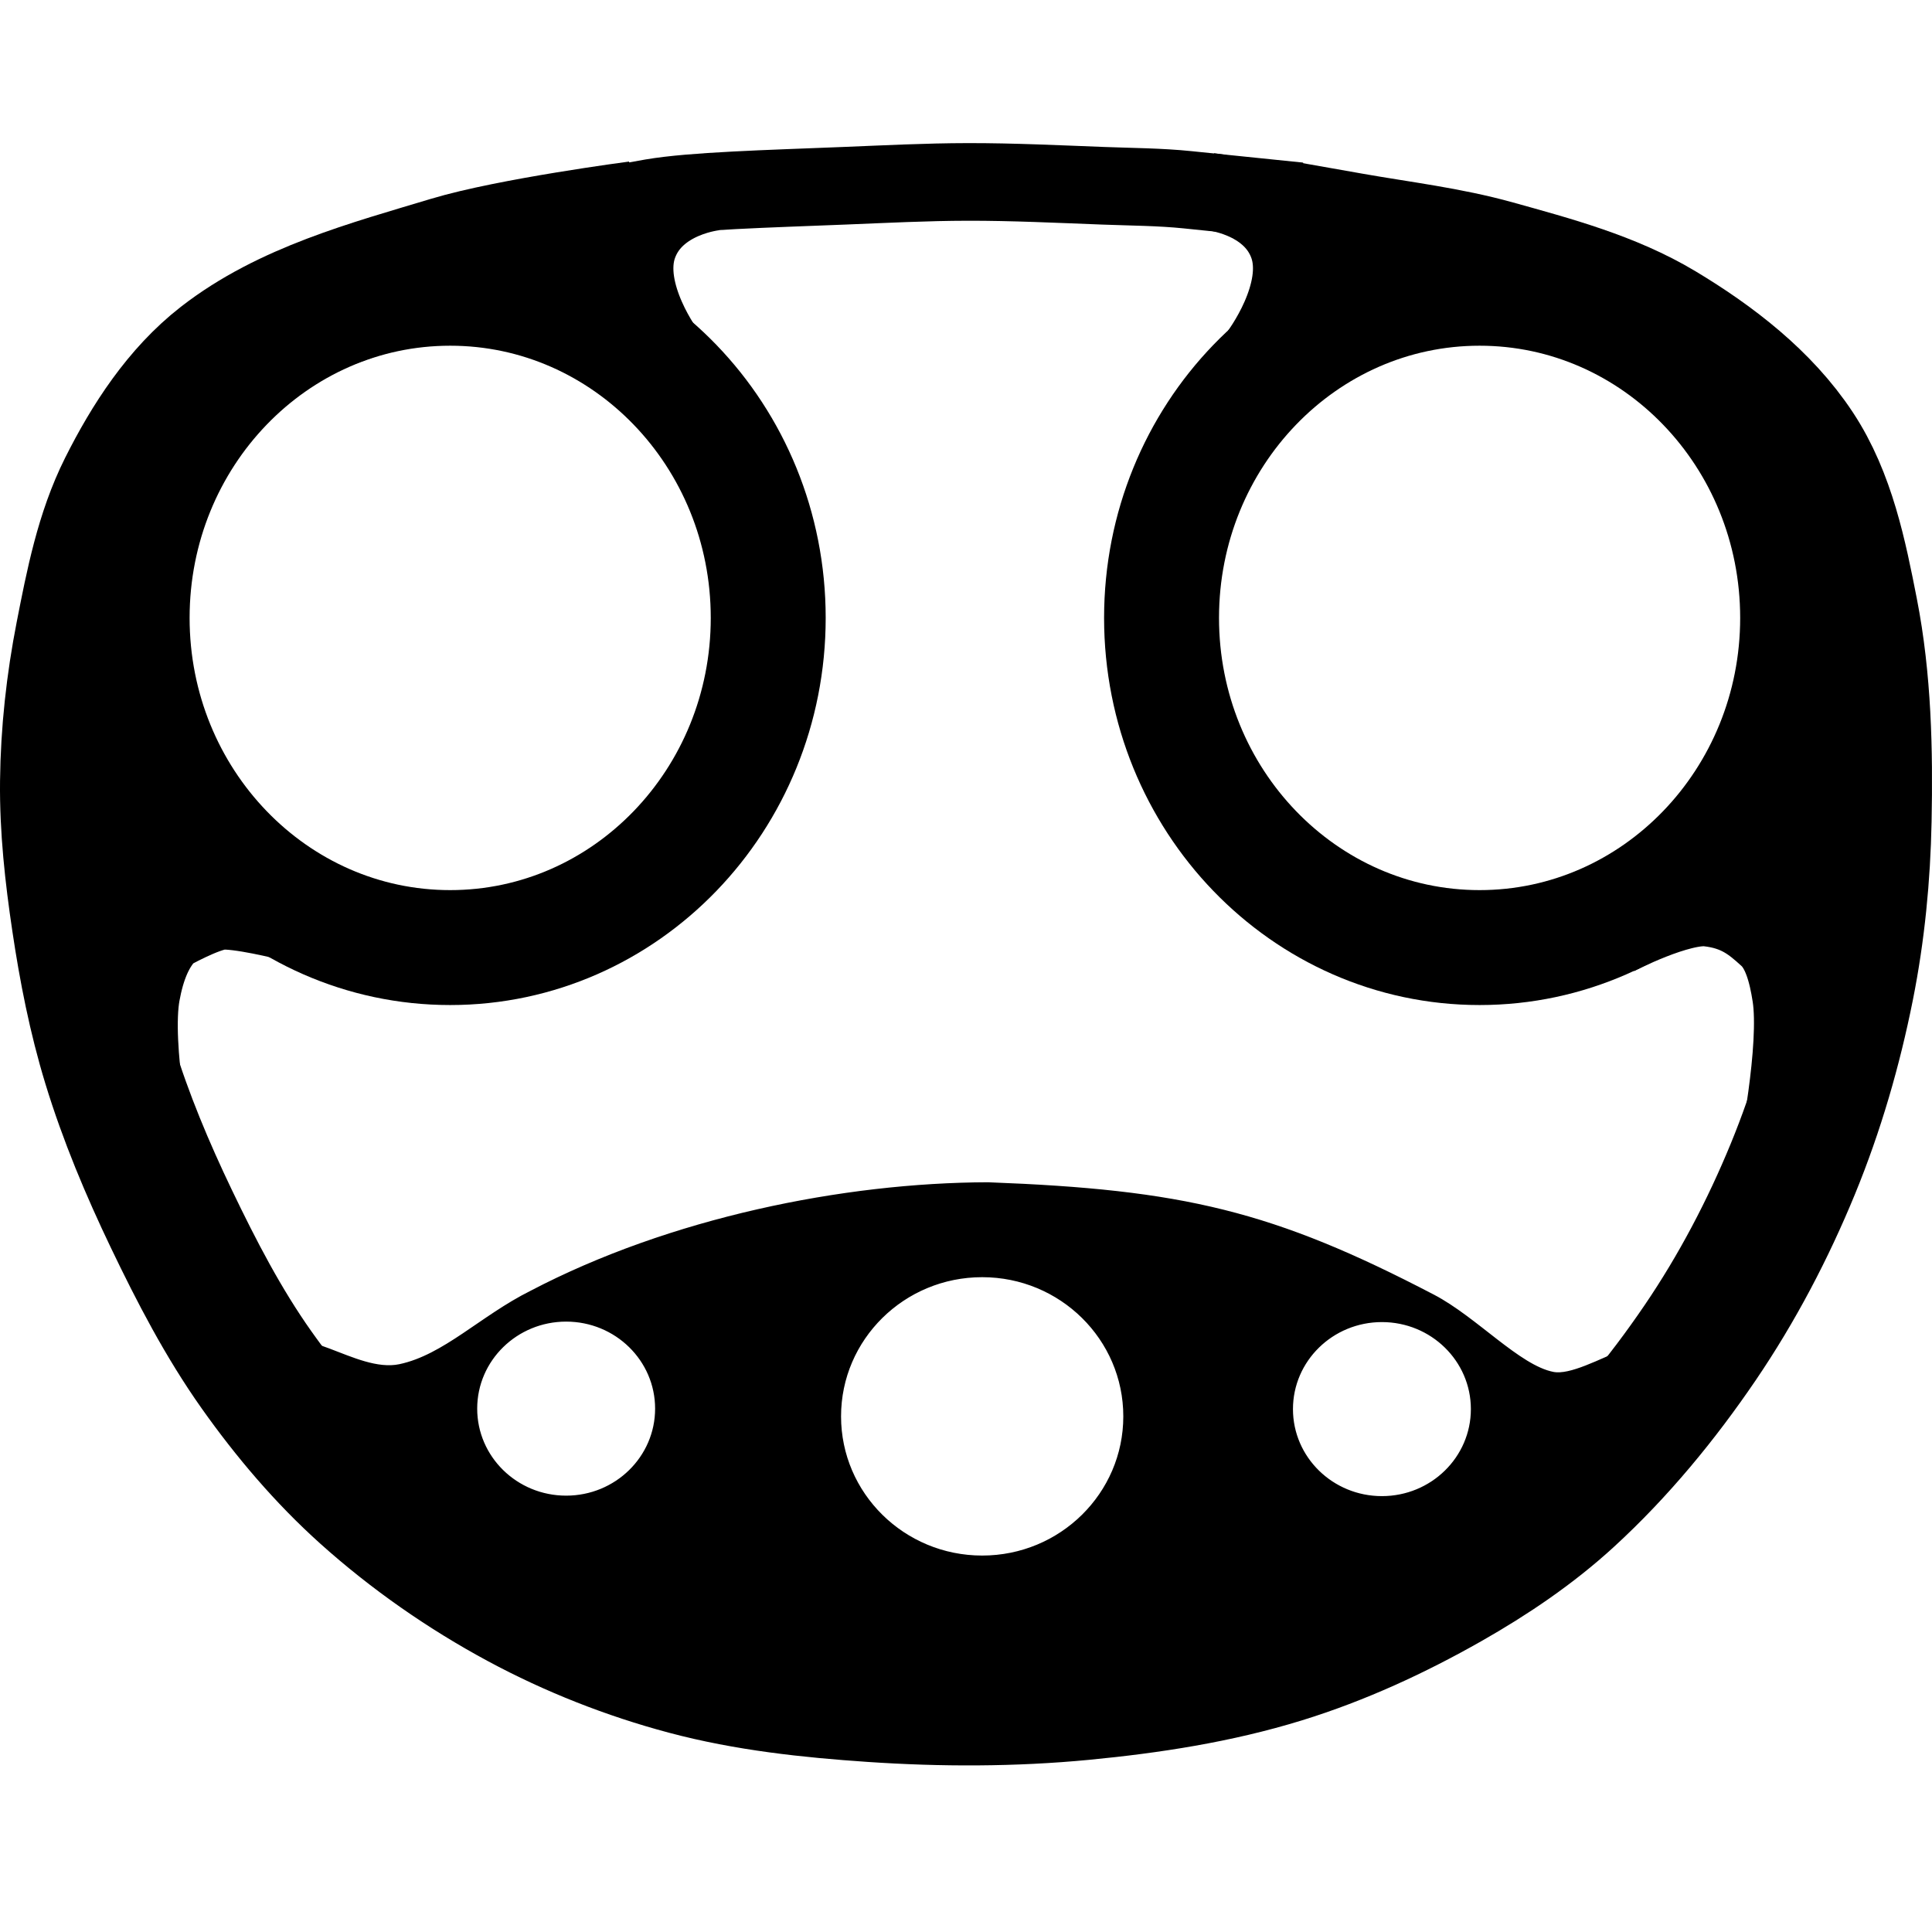
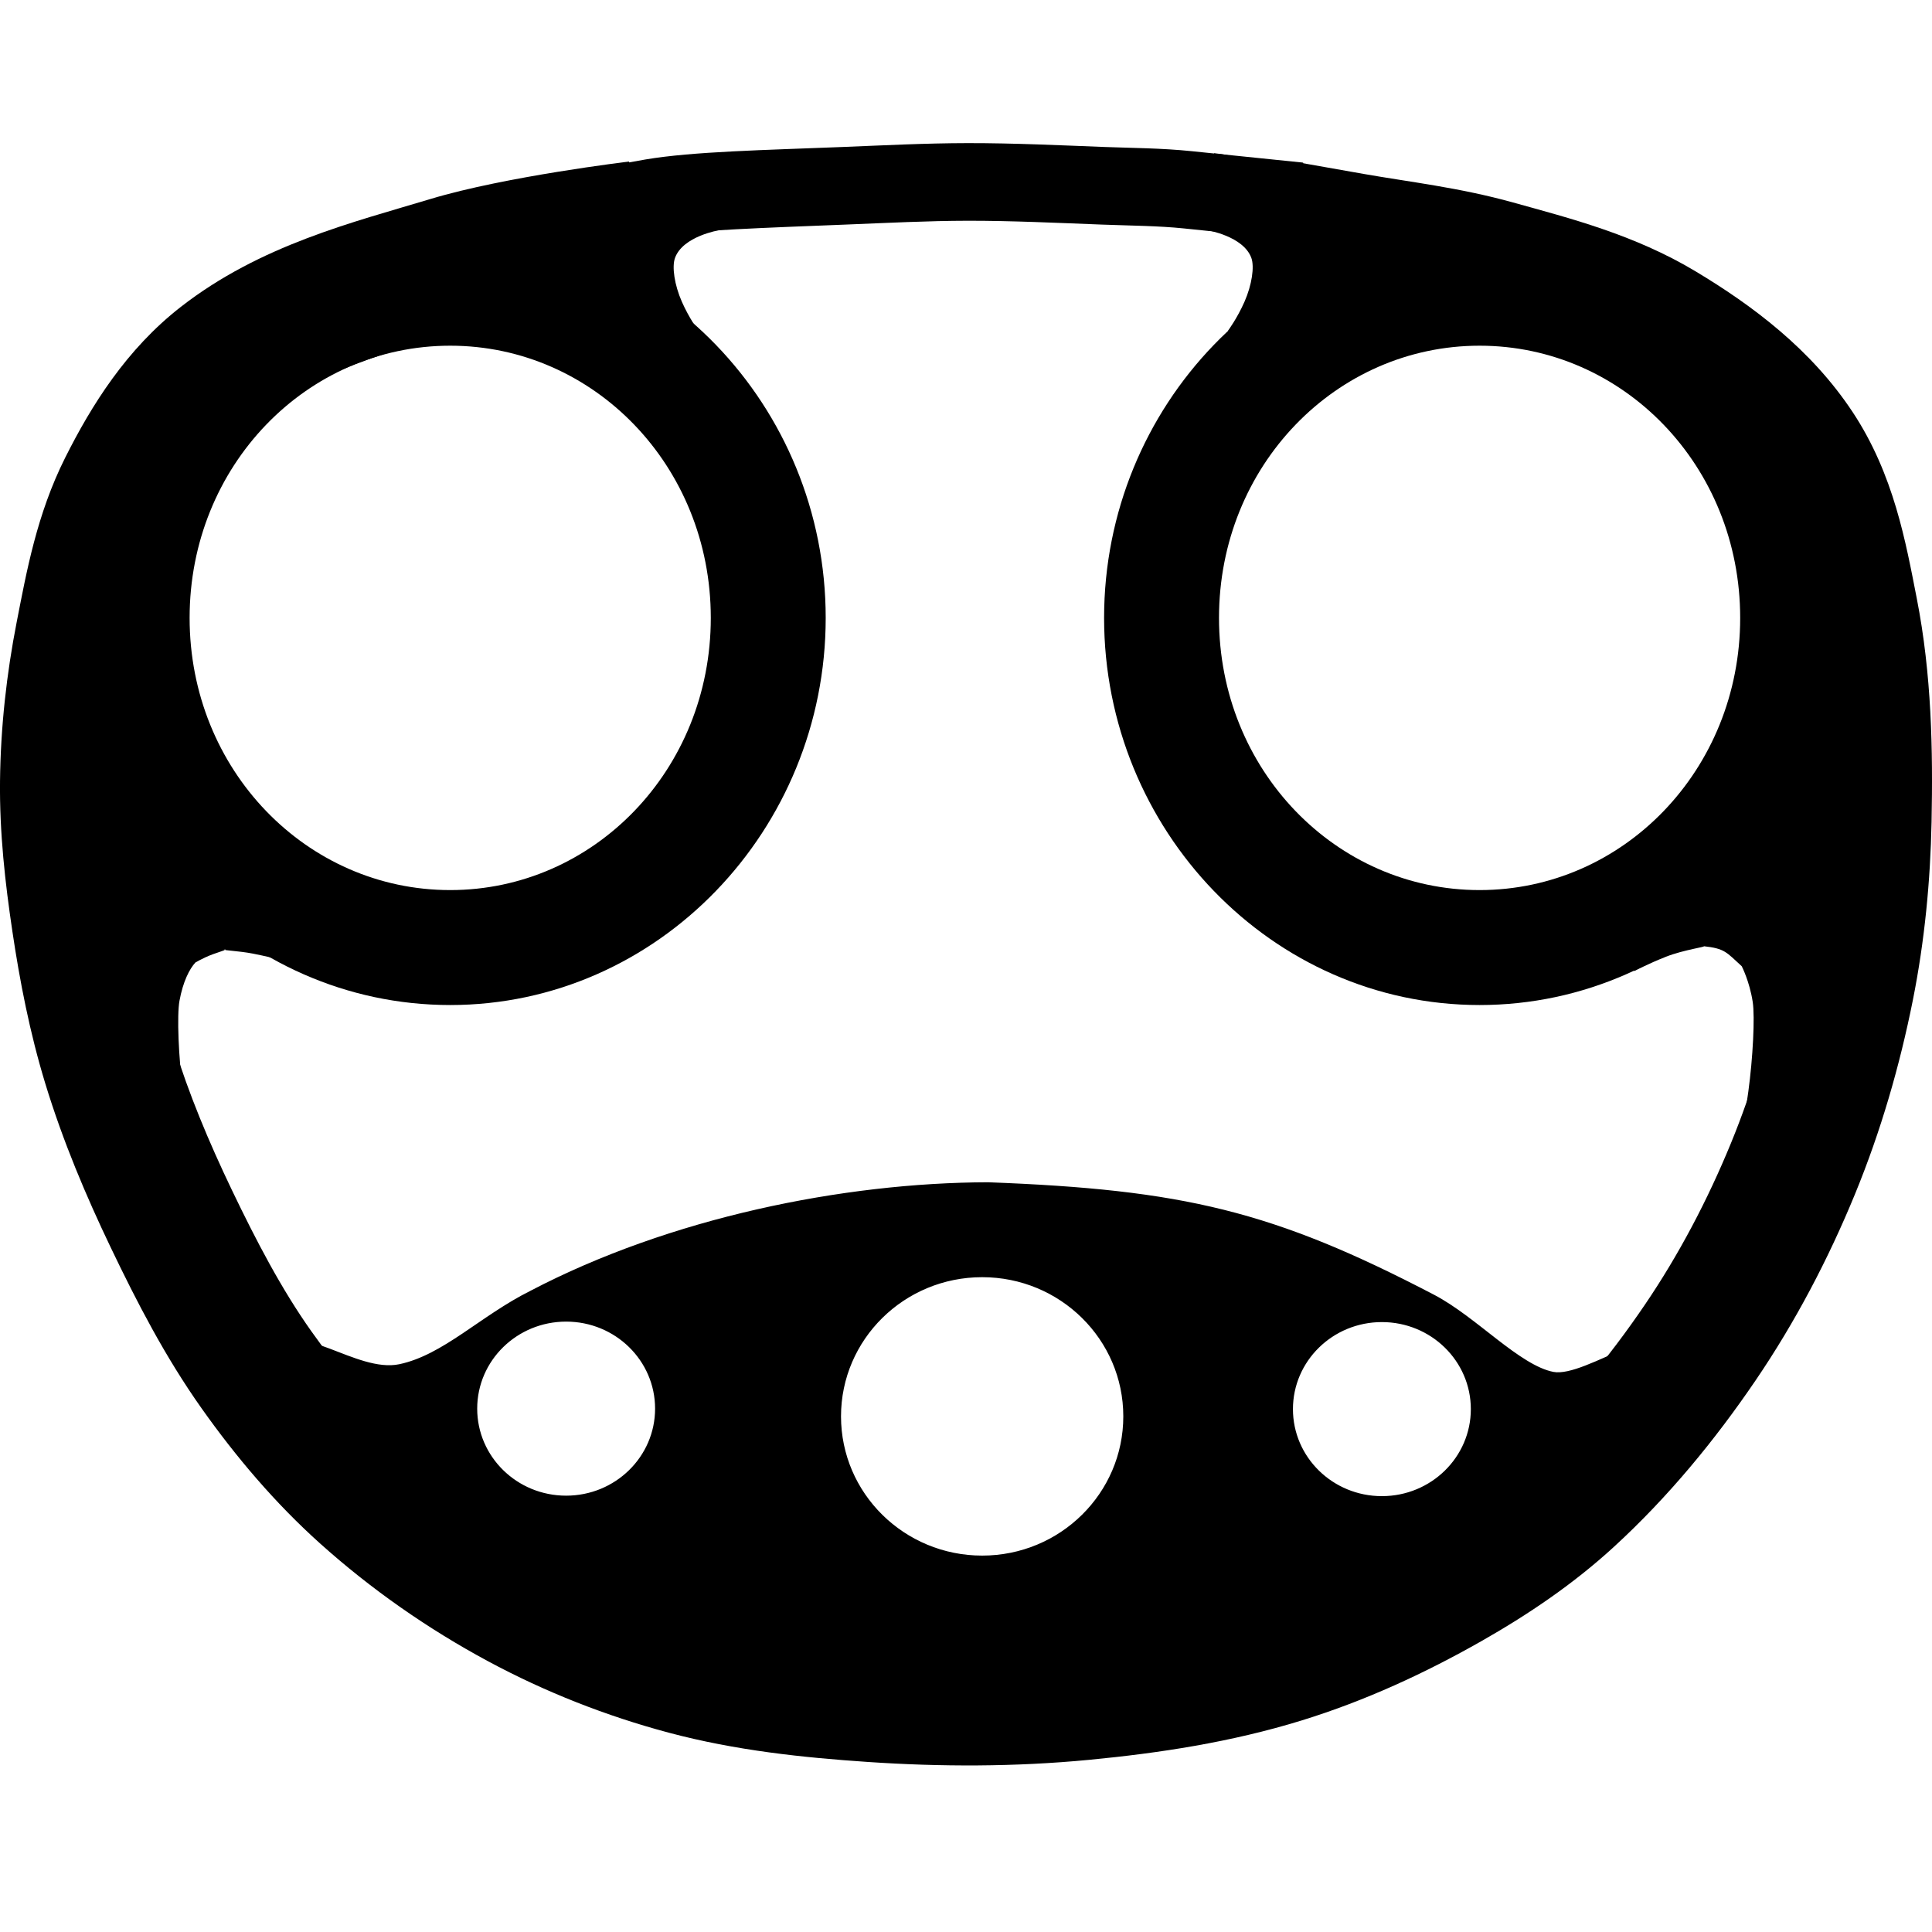
<svg xmlns="http://www.w3.org/2000/svg" width="100" height="100" viewBox="0 0 93.75 93.75" id="svg2" version="1.1">
  <defs id="defs4" />
-   <g id="layer2">
-     <path id="path4164" style="fill:#000000;fill-opacity:1;fill-rule:evenodd;stroke:#000000;stroke-width:0.186px;stroke-linecap:butt;stroke-linejoin:miter;stroke-opacity:1" d="m 47.942,57.462 c -7.016,0.02 -15.41,1.724 -22.159,5.258 -2.407,1.201 -4.208,3.108 -6.385,3.568 -2.177,0.46 -5.016,-2.313 -6.009,-0.563 -1.57,2.766 5.634,7.699 5.634,7.699 l 10.329,6.009 10.892,2.817 14.836,-0.188 12.582,-3.568 9.765,-5.634 c 0,0 6.47,-4.857 4.883,-7.324 -1.27,-1.973 -5.275,1.452 -6.948,1.127 -1.673,-0.325 -3.76,-2.68 -5.821,-3.756 C 61.749,58.841 57.383,57.817 47.942,57.462 Z m -0.282,4.42 a 6.941,6.847 0 0 1 6.941,6.847 6.941,6.847 0 0 1 -6.941,6.847 6.941,6.847 0 0 1 -6.941,-6.847 6.941,6.847 0 0 1 6.941,-6.847 z m -20.187,2.156 a 4.409,4.315 0 0 1 4.409,4.315 4.409,4.315 0 0 1 -4.409,4.316 4.409,4.315 0 0 1 -4.41,-4.316 4.409,4.315 0 0 1 4.41,-4.315 z m 39.585,0.023 a 4.409,4.315 0 0 1 4.409,4.315 4.409,4.315 0 0 1 -4.409,4.316 4.409,4.315 0 0 1 -4.41,-4.316 4.409,4.315 0 0 1 4.41,-4.315 z" />
-   </g>
  <g id="layer1">
-     <ellipse style="fill:none;fill-rule:evenodd;stroke:#000000;stroke-width:5.577;stroke-linecap:butt;stroke-linejoin:miter;stroke-miterlimit:4;stroke-dasharray:none;stroke-opacity:1" id="path4200" cx="21.845" cy="29.984" rx="15.433" ry="15.997" />
-     <ellipse ry="15.997" rx="15.433" cy="29.984" cx="71.797" id="ellipse4202" style="fill:none;fill-rule:evenodd;stroke:#000000;stroke-width:5.577;stroke-linecap:butt;stroke-linejoin:miter;stroke-miterlimit:4;stroke-dasharray:none;stroke-opacity:1" />
-     <path style="fill:none;fill-rule:evenodd;stroke:#000000;stroke-width:6.507;stroke-linecap:butt;stroke-linejoin:miter;stroke-miterlimit:4;stroke-dasharray:none;stroke-opacity:1" d="m 30.947,11.066 c 0,0 -6.151,0.81 -9.108,1.701 -3.838,1.157 -7.91,2.23 -11.072,4.695 -2.046,1.594 -3.532,3.886 -4.695,6.205 -1.109,2.211 -1.59,4.701 -2.066,7.128 -0.46,2.347 -0.725,4.744 -0.751,7.136 -0.025,2.261 0.227,4.524 0.56,6.76 0.348,2.344 0.806,4.682 1.499,6.948 0.788,2.579 1.839,5.08 3.005,7.512 1.212,2.527 2.511,5.037 4.131,7.324 1.539,2.171 3.281,4.228 5.262,6.006 2.275,2.041 4.817,3.813 7.508,5.262 2.548,1.372 5.278,2.447 8.075,3.192 2.934,0.783 5.984,1.109 9.014,1.315 3.404,0.231 6.839,0.232 10.235,-0.094 3.263,-0.314 6.539,-0.817 9.671,-1.784 2.812,-0.868 5.516,-2.117 8.075,-3.572 2.069,-1.176 4.067,-2.524 5.821,-4.131 2.422,-2.219 4.537,-4.792 6.385,-7.508 1.796,-2.64 3.294,-5.498 4.507,-8.451 1.166,-2.84 2.029,-5.816 2.629,-8.826 0.529,-2.654 0.792,-5.369 0.845,-8.075 0.067,-3.387 -0.006,-6.817 -0.657,-10.141 -0.532,-2.715 -1.104,-5.564 -2.629,-7.872 -1.616,-2.446 -4.067,-4.327 -6.58,-5.837 -2.46,-1.477 -5.304,-2.231 -8.067,-3.001 -2.271,-0.633 -4.627,-0.909 -6.948,-1.318 l -3.192,-0.563" id="path4206" />
-     <path style="fill:none;fill-rule:evenodd;stroke:#000000;stroke-width:3.767;stroke-linecap:butt;stroke-linejoin:miter;stroke-miterlimit:4;stroke-dasharray:none;stroke-opacity:1" d="m 25.185,10.873 c 0,0 4.484,-0.943 6.455,-1.278 1.97,-0.335 5.559,-0.43 9.311,-0.58 2.001,-0.08 4.002,-0.184 6.005,-0.187 2.196,-0.004 4.392,0.104 6.586,0.187 1.364,0.052 2.733,0.055 4.091,0.194 l 5.411,0.555" id="path4208" />
-     <path id="path4214" d="m 86.954,56.389 c 0,0 1.14,-5.473 0.723,-8.177 -0.182,-1.175 -0.508,-2.508 -1.372,-3.294 -0.789,-0.718 -1.652,-1.459 -3.351,-1.645 -1.699,-0.186 -4.89,1.498 -4.89,1.498" style="fill:none;fill-rule:evenodd;stroke:#000000;stroke-width:5.315;stroke-linecap:butt;stroke-linejoin:miter;stroke-miterlimit:4;stroke-dasharray:none;stroke-opacity:1" />
-     <path style="fill:none;fill-rule:evenodd;stroke:#000000;stroke-width:5.216;stroke-linecap:butt;stroke-linejoin:miter;stroke-miterlimit:4;stroke-dasharray:none;stroke-opacity:1" d="m 6.826,56.435 c 0,0 -1.185,-5.597 -0.683,-8.341 0.229,-1.251 0.667,-2.563 1.64,-3.446 0,0 1.865,-1.074 2.869,-1.168 1.004,-0.094 3.469,0.534 3.469,0.534" id="path4216" />
-     <path id="path4220" d="m 61.088,17.171 c 0,0 2.246,-2.964 1.394,-5.299 C 61.639,9.56 58.747,9.304 58.747,9.304" style="fill:none;fill-rule:evenodd;stroke:#000000;stroke-width:3.75;stroke-linecap:butt;stroke-linejoin:miter;stroke-miterlimit:4;stroke-dasharray:none;stroke-opacity:1" />
-     <rect style="opacity:1;fill:none;fill-opacity:1;stroke:#000000;stroke-width:3.718;stroke-linecap:round;stroke-linejoin:miter;stroke-miterlimit:4;stroke-dasharray:none;stroke-dashoffset:0;stroke-opacity:1" id="rect4224" width="6.76" height="3.38" x="2.496" y="39.246" ry="1.69" />
-     <rect ry="1.69" y="39.997" x="83.246" height="3.38" width="6.76" id="rect4226" style="opacity:1;fill:none;fill-opacity:1;stroke:#000000;stroke-width:3.718;stroke-linecap:round;stroke-linejoin:miter;stroke-miterlimit:4;stroke-dasharray:none;stroke-dashoffset:0;stroke-opacity:1" />
-     <path style="fill:none;fill-rule:evenodd;stroke:#000000;stroke-width:3.75;stroke-linecap:butt;stroke-linejoin:miter;stroke-miterlimit:4;stroke-dasharray:none;stroke-opacity:1" d="m 32.388,17.171 c 0,0 -2.246,-2.964 -1.394,-5.299 0.843,-2.312 3.736,-2.568 3.736,-2.568" id="path4157" />
+     <path style="color:#000000;fill:#000000;fill-rule:evenodd;-inkscape-stroke:none" d="m 21.846,11.199 c -10.086,0 -18.223,8.497 -18.223,18.785 -6e-7,10.289 8.137,18.785 18.223,18.785 10.086,0 18.221,-8.497 18.221,-18.785 0,-10.289 -8.135,-18.785 -18.221,-18.785 z m 0,5.576 c 6.961,0 12.645,5.828 12.645,13.209 10e-7,7.381 -5.683,13.207 -12.645,13.207 -6.961,0 -12.645,-5.826 -12.645,-13.207 0,-7.381 5.683,-13.209 12.645,-13.209 z" id="path4200" />
+     <path style="color:#000000;fill:#000000;fill-rule:evenodd;-inkscape-stroke:none" d="m 71.797,11.199 c -10.086,0 -18.221,8.497 -18.221,18.785 -10e-7,10.289 8.135,18.785 18.221,18.785 10.086,0 18.223,-8.497 18.223,-18.785 0,-10.289 -8.137,-18.785 -18.223,-18.785 z m 0,5.576 c 6.961,0 12.645,5.828 12.645,13.209 10e-7,7.381 -5.683,13.207 -12.645,13.207 -6.961,0 -12.645,-5.826 -12.645,-13.207 0,-7.381 5.683,-13.209 12.645,-13.209 z" id="ellipse4202" />
+     <path style="color:#000000;fill:#000000;fill-rule:evenodd;-inkscape-stroke:none" d="m 30.521,7.84 c 0,0 -5.992,0.718 -9.621,1.813 -3.761,1.134 -8.264,2.229 -12.133,5.244 -2.635,2.054 -4.328,4.769 -5.604,7.312 -1.379,2.749 -1.875,5.539 -2.35,7.961 -0.495,2.526 -0.783,5.117 -0.812,7.725 -0.028,2.527 0.252,4.96 0.596,7.275 0.363,2.443 0.846,4.939 1.604,7.42 0.852,2.79 1.971,5.44 3.184,7.969 1.241,2.588 2.614,5.265 4.41,7.799 1.648,2.326 3.54,4.568 5.744,6.545 2.475,2.22 5.224,4.137 8.137,5.705 2.778,1.496 5.74,2.66 8.779,3.471 3.259,0.869 6.519,1.206 9.633,1.418 3.551,0.241 7.161,0.245 10.766,-0.102 3.387,-0.325 6.881,-0.852 10.32,-1.914 3.091,-0.954 6.004,-2.306 8.723,-3.852 2.215,-1.259 4.417,-2.734 6.41,-4.561 2.65,-2.428 4.919,-5.197 6.879,-8.078 1.936,-2.847 3.536,-5.901 4.826,-9.043 1.256,-3.057 2.174,-6.233 2.811,-9.426 0.572,-2.869 0.849,-5.776 0.906,-8.648 0.069,-3.477 0.007,-7.137 -0.717,-10.83 -0.534,-2.725 -1.11,-6.016 -3.107,-9.039 -2.027,-3.069 -4.883,-5.189 -7.619,-6.832 -2.99,-1.796 -6.133,-2.585 -8.869,-3.348 C 70.82,9.101 68.357,8.825 66.16,8.438 l -3.193,-0.564 -1.131,6.408 3.193,0.562 c 2.446,0.432 4.693,0.708 6.639,1.25 2.791,0.778 5.336,1.496 7.266,2.654 2.291,1.376 4.336,3.018 5.541,4.842 1.053,1.593 1.622,4.001 2.152,6.705 0.579,2.955 0.661,6.153 0.596,9.449 -0.05,2.539 -0.295,5.065 -0.781,7.504 -0.564,2.828 -1.372,5.605 -2.449,8.227 -1.135,2.764 -2.533,5.423 -4.188,7.855 -1.736,2.552 -3.698,4.929 -5.893,6.939 -1.516,1.388 -3.308,2.609 -5.23,3.701 -2.399,1.363 -4.894,2.511 -7.428,3.293 -2.826,0.872 -5.884,1.353 -9.023,1.654 -3.187,0.306 -6.446,0.307 -9.703,0.086 -2.945,-0.2 -5.786,-0.517 -8.395,-1.213 C 31.578,77.11 29.081,76.127 26.762,74.879 24.293,73.55 21.957,71.92 19.883,70.059 18.125,68.481 16.533,66.611 15.104,64.594 13.658,62.554 12.435,60.213 11.252,57.746 10.133,55.411 9.147,53.057 8.424,50.689 7.797,48.638 7.367,46.457 7.033,44.213 6.713,42.055 6.486,39.961 6.508,37.967 6.532,35.791 6.774,33.588 7.199,31.42 7.676,28.986 8.141,26.799 8.98,25.125 c 1.05,-2.093 2.329,-3.963 3.785,-5.098 2.455,-1.913 6.097,-2.964 10.012,-4.145 2.284,-0.689 8.594,-1.592 8.594,-1.592 z" id="path4206" />
+     <path style="color:#000000;fill:#000000;fill-rule:evenodd;-inkscape-stroke:none" d="m 46.953,6.945 c -2.067,0.003 -4.093,0.109 -6.078,0.188 -3.736,0.149 -7.267,0.218 -9.551,0.605 -2.081,0.353 -6.527,1.291 -6.527,1.291 l 0.775,3.688 c 0,0 4.524,-0.948 6.383,-1.264 1.656,-0.281 5.303,-0.405 9.07,-0.555 2.016,-0.08 3.993,-0.183 5.932,-0.186 h 0.002 c 2.133,-0.003 4.303,0.102 6.512,0.186 1.409,0.053 2.737,0.059 3.971,0.186 l 5.41,0.555 0.385,-3.748 -5.412,-0.555 C 56.341,7.184 54.933,7.183 53.613,7.133 51.432,7.05 49.213,6.942 46.953,6.945 Z" id="path4208" />
+     <path style="color:#000000;fill:#000000;fill-rule:evenodd;stroke-width:0.186px;-inkscape-stroke:none" d="m 47.942,57.462 c -7.016,0.02 -15.41,1.724 -22.159,5.258 -2.407,1.201 -4.208,3.108 -6.385,3.568 -2.177,0.46 -5.016,-2.313 -6.009,-0.563 -1.57,2.766 5.634,7.699 5.634,7.699 l 10.329,6.009 10.892,2.817 14.836,-0.188 12.582,-3.568 9.765,-5.634 c 0,0 6.47,-4.857 4.883,-7.324 -1.27,-1.973 -5.275,1.452 -6.948,1.127 -1.673,-0.325 -3.76,-2.68 -5.821,-3.756 C 61.749,58.841 57.383,57.817 47.942,57.462 Z m -0.282,4.42 a 6.941,6.847 0 0 1 6.941,6.847 6.941,6.847 0 0 1 -6.941,6.847 6.941,6.847 0 0 1 -6.941,-6.847 6.941,6.847 0 0 1 6.941,-6.847 z m -20.187,2.156 a 4.409,4.315 0 0 1 4.409,4.315 4.409,4.315 0 0 1 -4.409,4.316 4.409,4.315 0 0 1 -4.41,-4.316 4.409,4.315 0 0 1 4.41,-4.315 z m 39.585,0.023 a 4.409,4.315 0 0 1 4.409,4.315 4.409,4.315 0 0 1 -4.409,4.316 4.409,4.315 0 0 1 -4.41,-4.316 4.409,4.315 0 0 1 4.41,-4.315 z" id="path4534" />
+     <path style="color:#000000;fill:#000000;fill-rule:evenodd;-inkscape-stroke:none" d="m 47.941,57.369 c -7.031,0.02 -15.436,1.725 -22.203,5.268 -2.425,1.211 -4.224,3.11 -6.359,3.561 -1.044,0.22 -2.286,-0.343 -3.396,-0.762 -0.555,-0.209 -1.079,-0.382 -1.541,-0.389 -0.462,-0.007 -0.872,0.168 -1.135,0.631 -0.413,0.728 -0.245,1.595 0.217,2.461 0.462,0.866 1.221,1.746 2.027,2.539 C 17.163,72.264 18.969,73.5 18.969,73.5 l 0.004,0.002 10.342,6.018 10.916,2.822 14.861,-0.188 12.604,-3.574 9.781,-5.643 0.004,-0.002 c 0,0 1.622,-1.218 3.049,-2.748 0.713,-0.765 1.379,-1.609 1.77,-2.426 0.39,-0.817 0.506,-1.623 0.086,-2.275 -0.336,-0.522 -0.871,-0.692 -1.471,-0.652 -0.6,0.04 -1.277,0.277 -1.965,0.562 -0.688,0.286 -1.386,0.621 -2.012,0.863 -0.625,0.243 -1.179,0.387 -1.561,0.312 C 74.575,66.416 73.637,65.757 72.65,64.994 71.664,64.232 70.624,63.369 69.58,62.824 61.784,58.754 57.392,57.725 47.945,57.369 h -0.002 z m -0.004,0.186 h 0.004 c 9.433,0.356 13.772,1.373 21.553,5.436 1.018,0.531 2.053,1.385 3.043,2.15 0.99,0.765 1.934,1.444 2.805,1.613 0.455,0.088 1.028,-0.074 1.664,-0.32 0.636,-0.247 1.332,-0.582 2.014,-0.865 0.681,-0.283 1.348,-0.514 1.908,-0.551 0.56,-0.037 1.002,0.104 1.301,0.568 0.374,0.581 0.279,1.308 -0.098,2.096 -0.376,0.788 -1.032,1.621 -1.738,2.379 -1.412,1.515 -3.023,2.725 -3.023,2.725 l -9.746,5.623 -12.559,3.561 -14.811,0.188 -10.867,-2.811 -10.312,-5.998 -0.002,-0.002 -0.004,-0.002 c -0.006,-0.004 -1.792,-1.23 -3.387,-2.799 -0.799,-0.786 -1.547,-1.657 -1.994,-2.494 -0.447,-0.837 -0.59,-1.627 -0.219,-2.281 0.234,-0.412 0.553,-0.543 0.971,-0.537 0.417,0.006 0.926,0.169 1.477,0.377 1.101,0.415 2.367,1.009 3.5,0.77 2.218,-0.468 4.019,-2.384 6.408,-3.576 h 0.002 C 32.557,59.278 40.937,57.575 47.938,57.555 Z m -0.277,4.234 c -3.883,-2.3e-5 -7.035,3.107 -7.035,6.939 6e-6,3.833 3.152,6.941 7.035,6.941 3.883,1.7e-5 7.033,-3.109 7.033,-6.941 -1.3e-5,-3.833 -3.15,-6.939 -7.033,-6.939 z m 0,0.186 c 3.784,-1.6e-5 6.848,3.023 6.848,6.754 -6e-6,3.731 -3.064,6.756 -6.848,6.756 -3.784,2.3e-5 -6.85,-3.025 -6.85,-6.756 1.3e-5,-3.731 3.066,-6.754 6.85,-6.754 z m -20.188,1.971 c -2.484,-9e-5 -4.502,1.974 -4.502,4.408 -6.4e-5,2.435 2.017,4.408 4.502,4.408 2.484,-1.03e-4 4.502,-1.974 4.502,-4.408 -1.39e-4,-2.435 -2.018,-4.408 -4.502,-4.408 z m 39.584,0.023 c -2.484,-9e-5 -4.502,1.974 -4.502,4.408 -6.3e-5,2.435 2.017,4.408 4.502,4.408 2.484,-1.02e-4 4.502,-1.974 4.502,-4.408 -1.39e-4,-2.435 -2.018,-4.408 -4.502,-4.408 z m -39.584,0.162 c 2.386,9.9e-5 4.316,1.891 4.316,4.223 6.2e-5,2.332 -1.93,4.223 -4.316,4.223 -2.386,8.7e-5 -4.316,-1.891 -4.316,-4.223 1.33e-4,-2.332 1.93,-4.223 4.316,-4.223 z m 39.584,0.023 c 2.386,9.8e-5 4.316,1.891 4.316,4.223 6.1e-5,2.332 -1.93,4.223 -4.316,4.223 -2.386,8.7e-5 -4.316,-1.891 -4.316,-4.223 1.33e-4,-2.332 1.93,-4.223 4.316,-4.223 z" id="path4536" />
+     <path style="color:#000000;fill:#000000;fill-rule:evenodd;-inkscape-stroke:none" d="m 83.242,40.631 c -1.891,-0.207 -3.183,0.392 -4.344,0.85 -1.161,0.457 -2.074,0.941 -2.074,0.941 l 2.48,4.699 c 0,0 0.682,-0.359 1.541,-0.697 0.859,-0.338 2.012,-0.489 1.82,-0.51 1.036,0.113 1.101,0.287 1.85,0.969 0.004,0.004 0.381,0.735 0.535,1.734 0.112,0.724 0.008,2.731 -0.211,4.338 -0.219,1.607 -0.486,2.893 -0.486,2.893 l 5.203,1.084 c 0,0 0.302,-1.452 0.549,-3.258 0.246,-1.806 0.503,-3.887 0.197,-5.867 -0.209,-1.352 -0.486,-3.286 -2.209,-4.854 -0.83,-0.755 -2.491,-2.064 -4.852,-2.322 z" id="path4214" />
+     <path style="color:#000000;fill:#000000;fill-rule:evenodd;-inkscape-stroke:none" d="M 10.41,40.883 C 9.139,41.002 8.42,41.413 7.725,41.742 7.029,42.072 6.482,42.389 6.482,42.389 L 6.238,42.529 6.029,42.719 C 4.394,44.204 3.855,46.112 3.578,47.625 c -0.374,2.039 -0.115,4.168 0.133,6.016 0.248,1.848 0.564,3.336 0.564,3.336 l 5.102,-1.082 c 0,0 -0.277,-1.311 -0.496,-2.947 -0.219,-1.636 -0.301,-3.678 -0.172,-4.383 0.17,-0.929 0.484,-1.55 0.777,-1.863 0.159,-0.086 0.208,-0.119 0.473,-0.244 0.488,-0.231 1.203,-0.404 0.936,-0.379 -0.232,0.022 0.706,0.064 1.367,0.193 0.661,0.13 1.217,0.271 1.217,0.271 l 1.287,-5.055 c 0,0 -0.678,-0.175 -1.5,-0.336 -0.822,-0.161 -1.62,-0.385 -2.855,-0.27 z" id="path4216" />
+     <path style="color:#000000;fill:#000000;fill-rule:evenodd;-inkscape-stroke:none" d="m 58.912,7.438 -0.33,3.734 c 0,0 1.753,0.285 2.139,1.342 0.157,0.43 0.027,1.312 -0.332,2.127 -0.359,0.815 -0.795,1.398 -0.795,1.398 l 2.988,2.264 c 0,0 0.687,-0.899 1.238,-2.15 0.551,-1.251 1.119,-3.018 0.424,-4.924 C 62.943,7.662 58.912,7.438 58.912,7.438 Z" id="path4220" />
+     <path style="color:#000000;fill:#000000;stroke-linecap:round;-inkscape-stroke:none" d="m 4.186,37.387 c -1.934,0 -3.549,1.615 -3.549,3.549 0,1.934 1.615,3.549 3.549,3.549 h 3.381 c 1.934,0 3.549,-1.615 3.549,-3.549 0,-1.934 -1.615,-3.549 -3.549,-3.549 z" id="rect4224" />
+     <path style="color:#000000;fill:#000000;stroke-linecap:round;-inkscape-stroke:none" d="m 84.936,38.139 c -1.934,0 -3.549,1.615 -3.549,3.549 0,1.934 1.615,3.549 3.549,3.549 h 3.381 c 1.934,0 3.549,-1.615 3.549,-3.549 0,-1.934 -1.615,-3.549 -3.549,-3.549 z" id="rect4226" />
+     <path style="color:#000000;fill:#000000;fill-rule:evenodd;-inkscape-stroke:none" d="m 34.564,7.438 c 0,0 -4.031,0.224 -5.332,3.791 -0.695,1.906 -0.127,3.673 0.424,4.924 0.551,1.251 1.238,2.15 1.238,2.15 l 2.988,-2.264 c 0,0 -0.436,-0.584 -0.795,-1.398 -0.359,-0.815 -0.489,-1.697 -0.332,-2.127 0.385,-1.057 2.139,-1.342 2.139,-1.342 z" id="path4157" />
  </g>
</svg>
